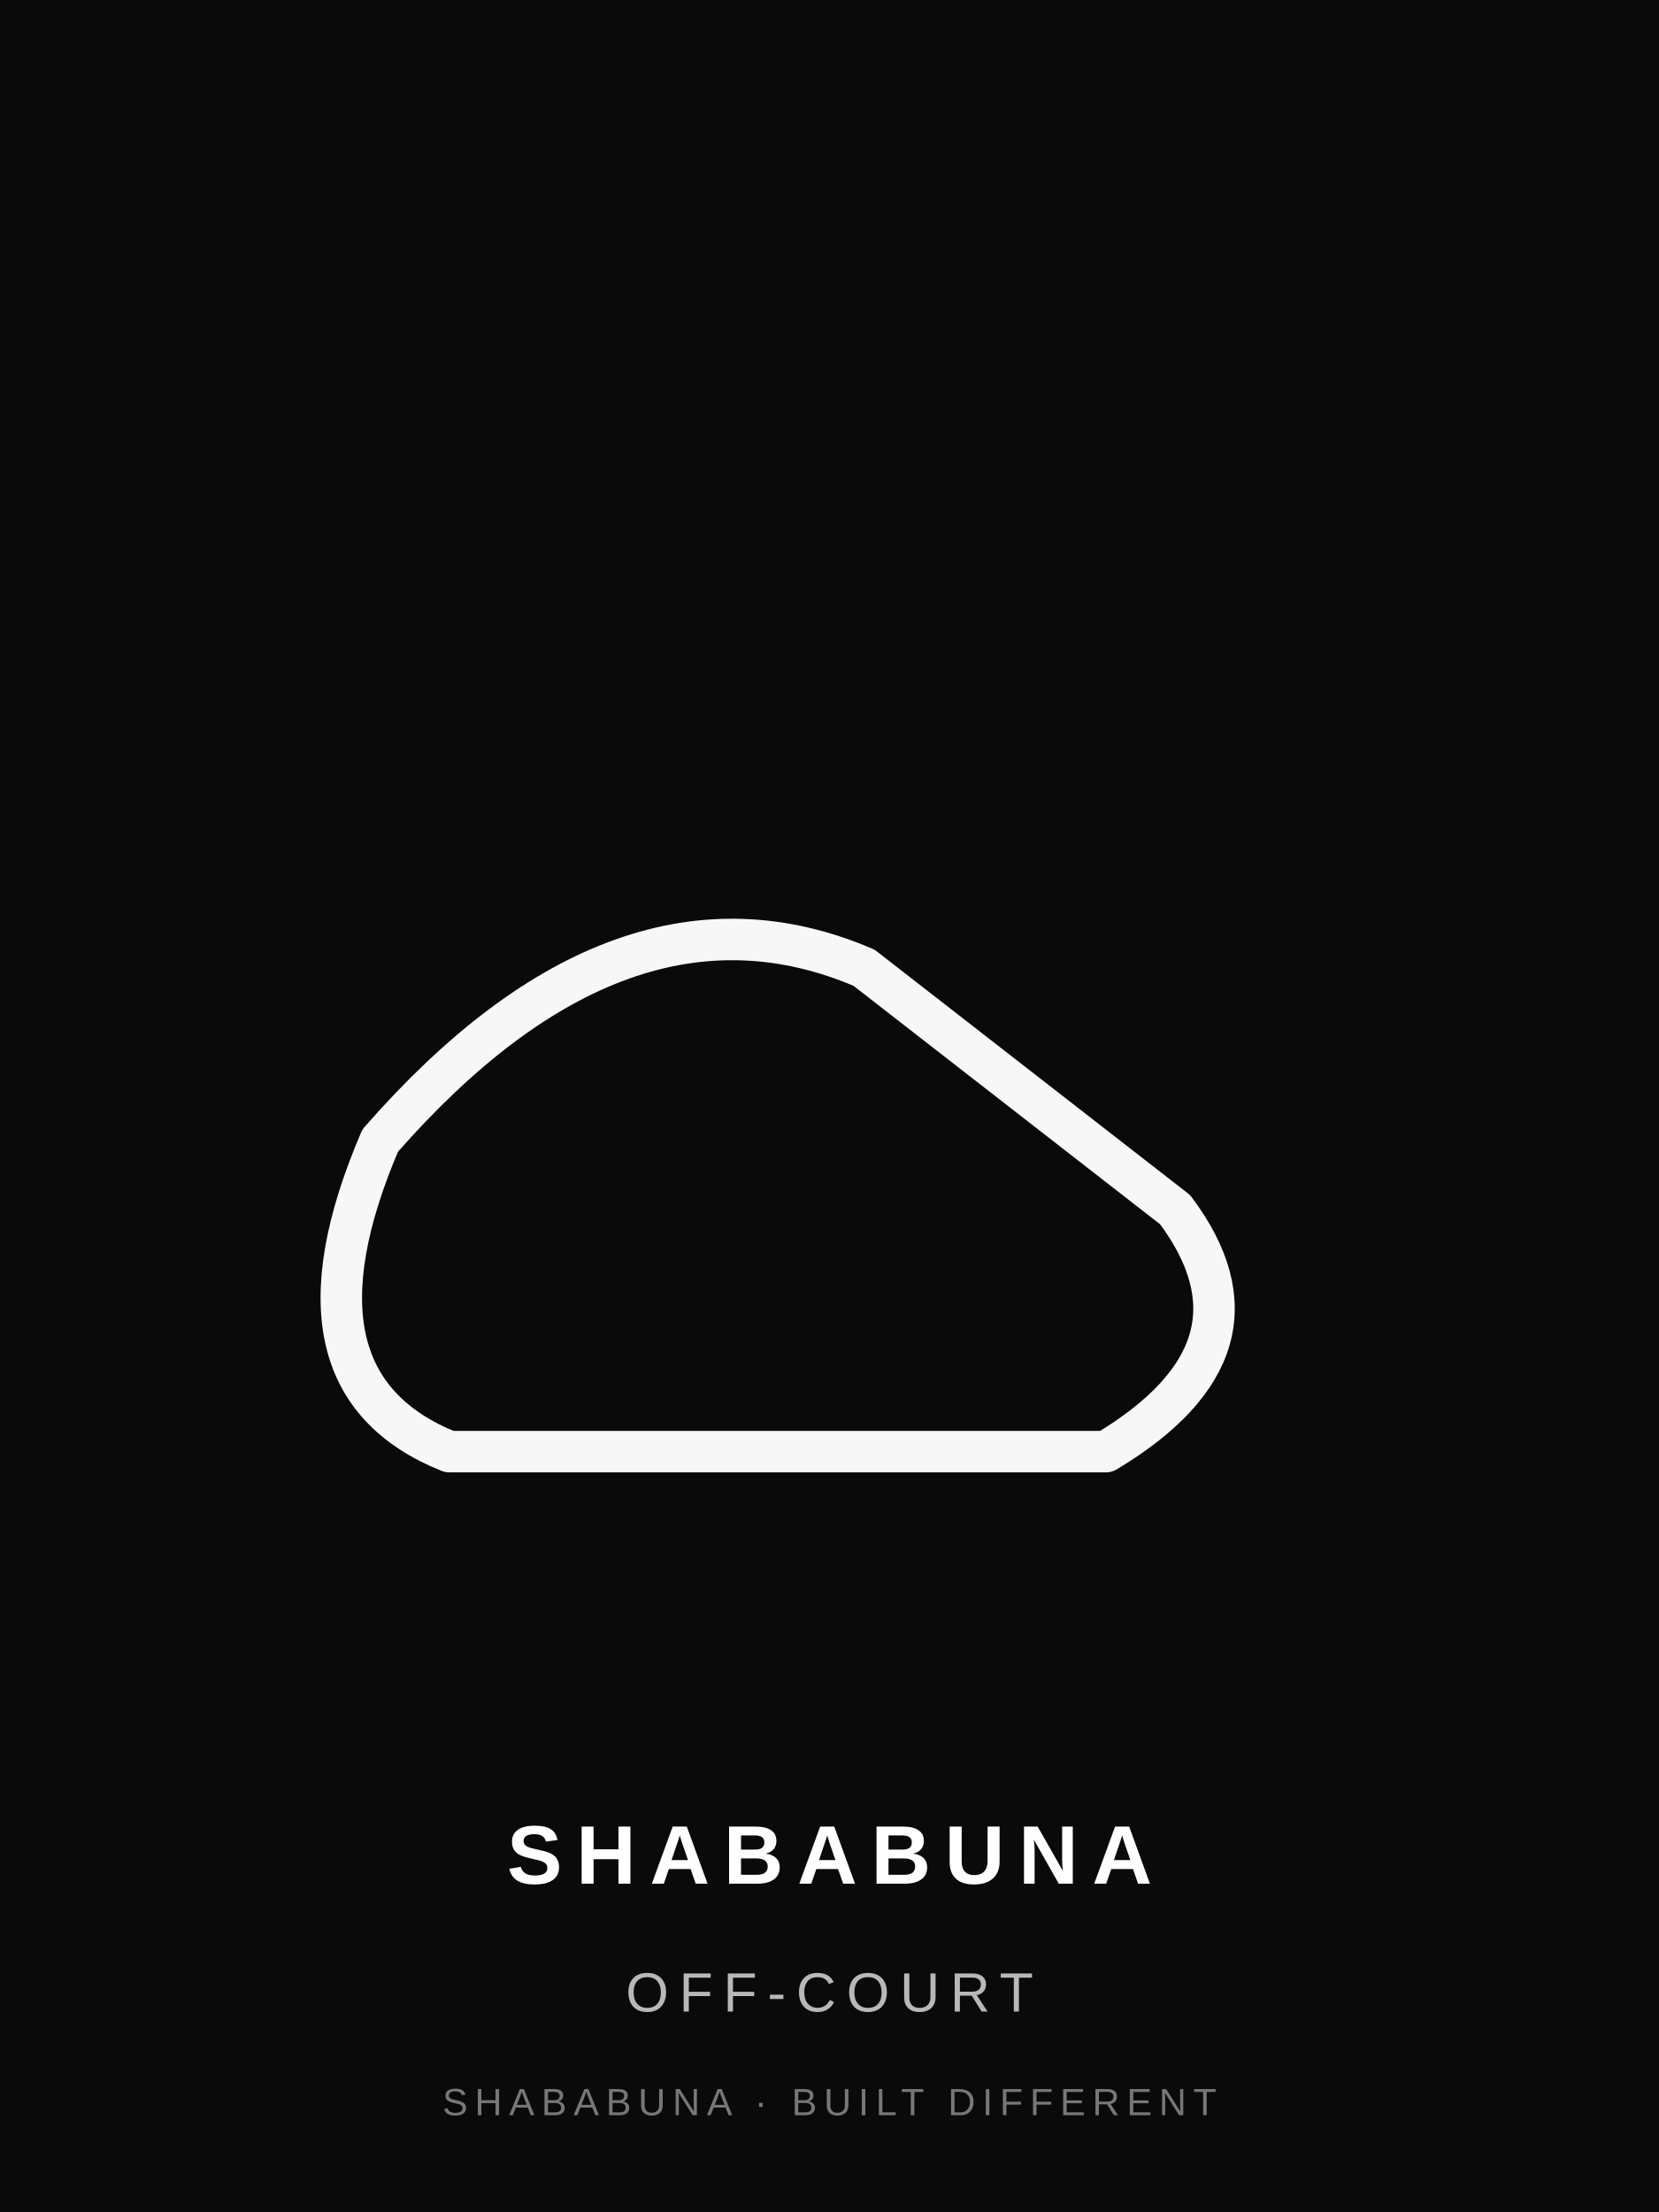
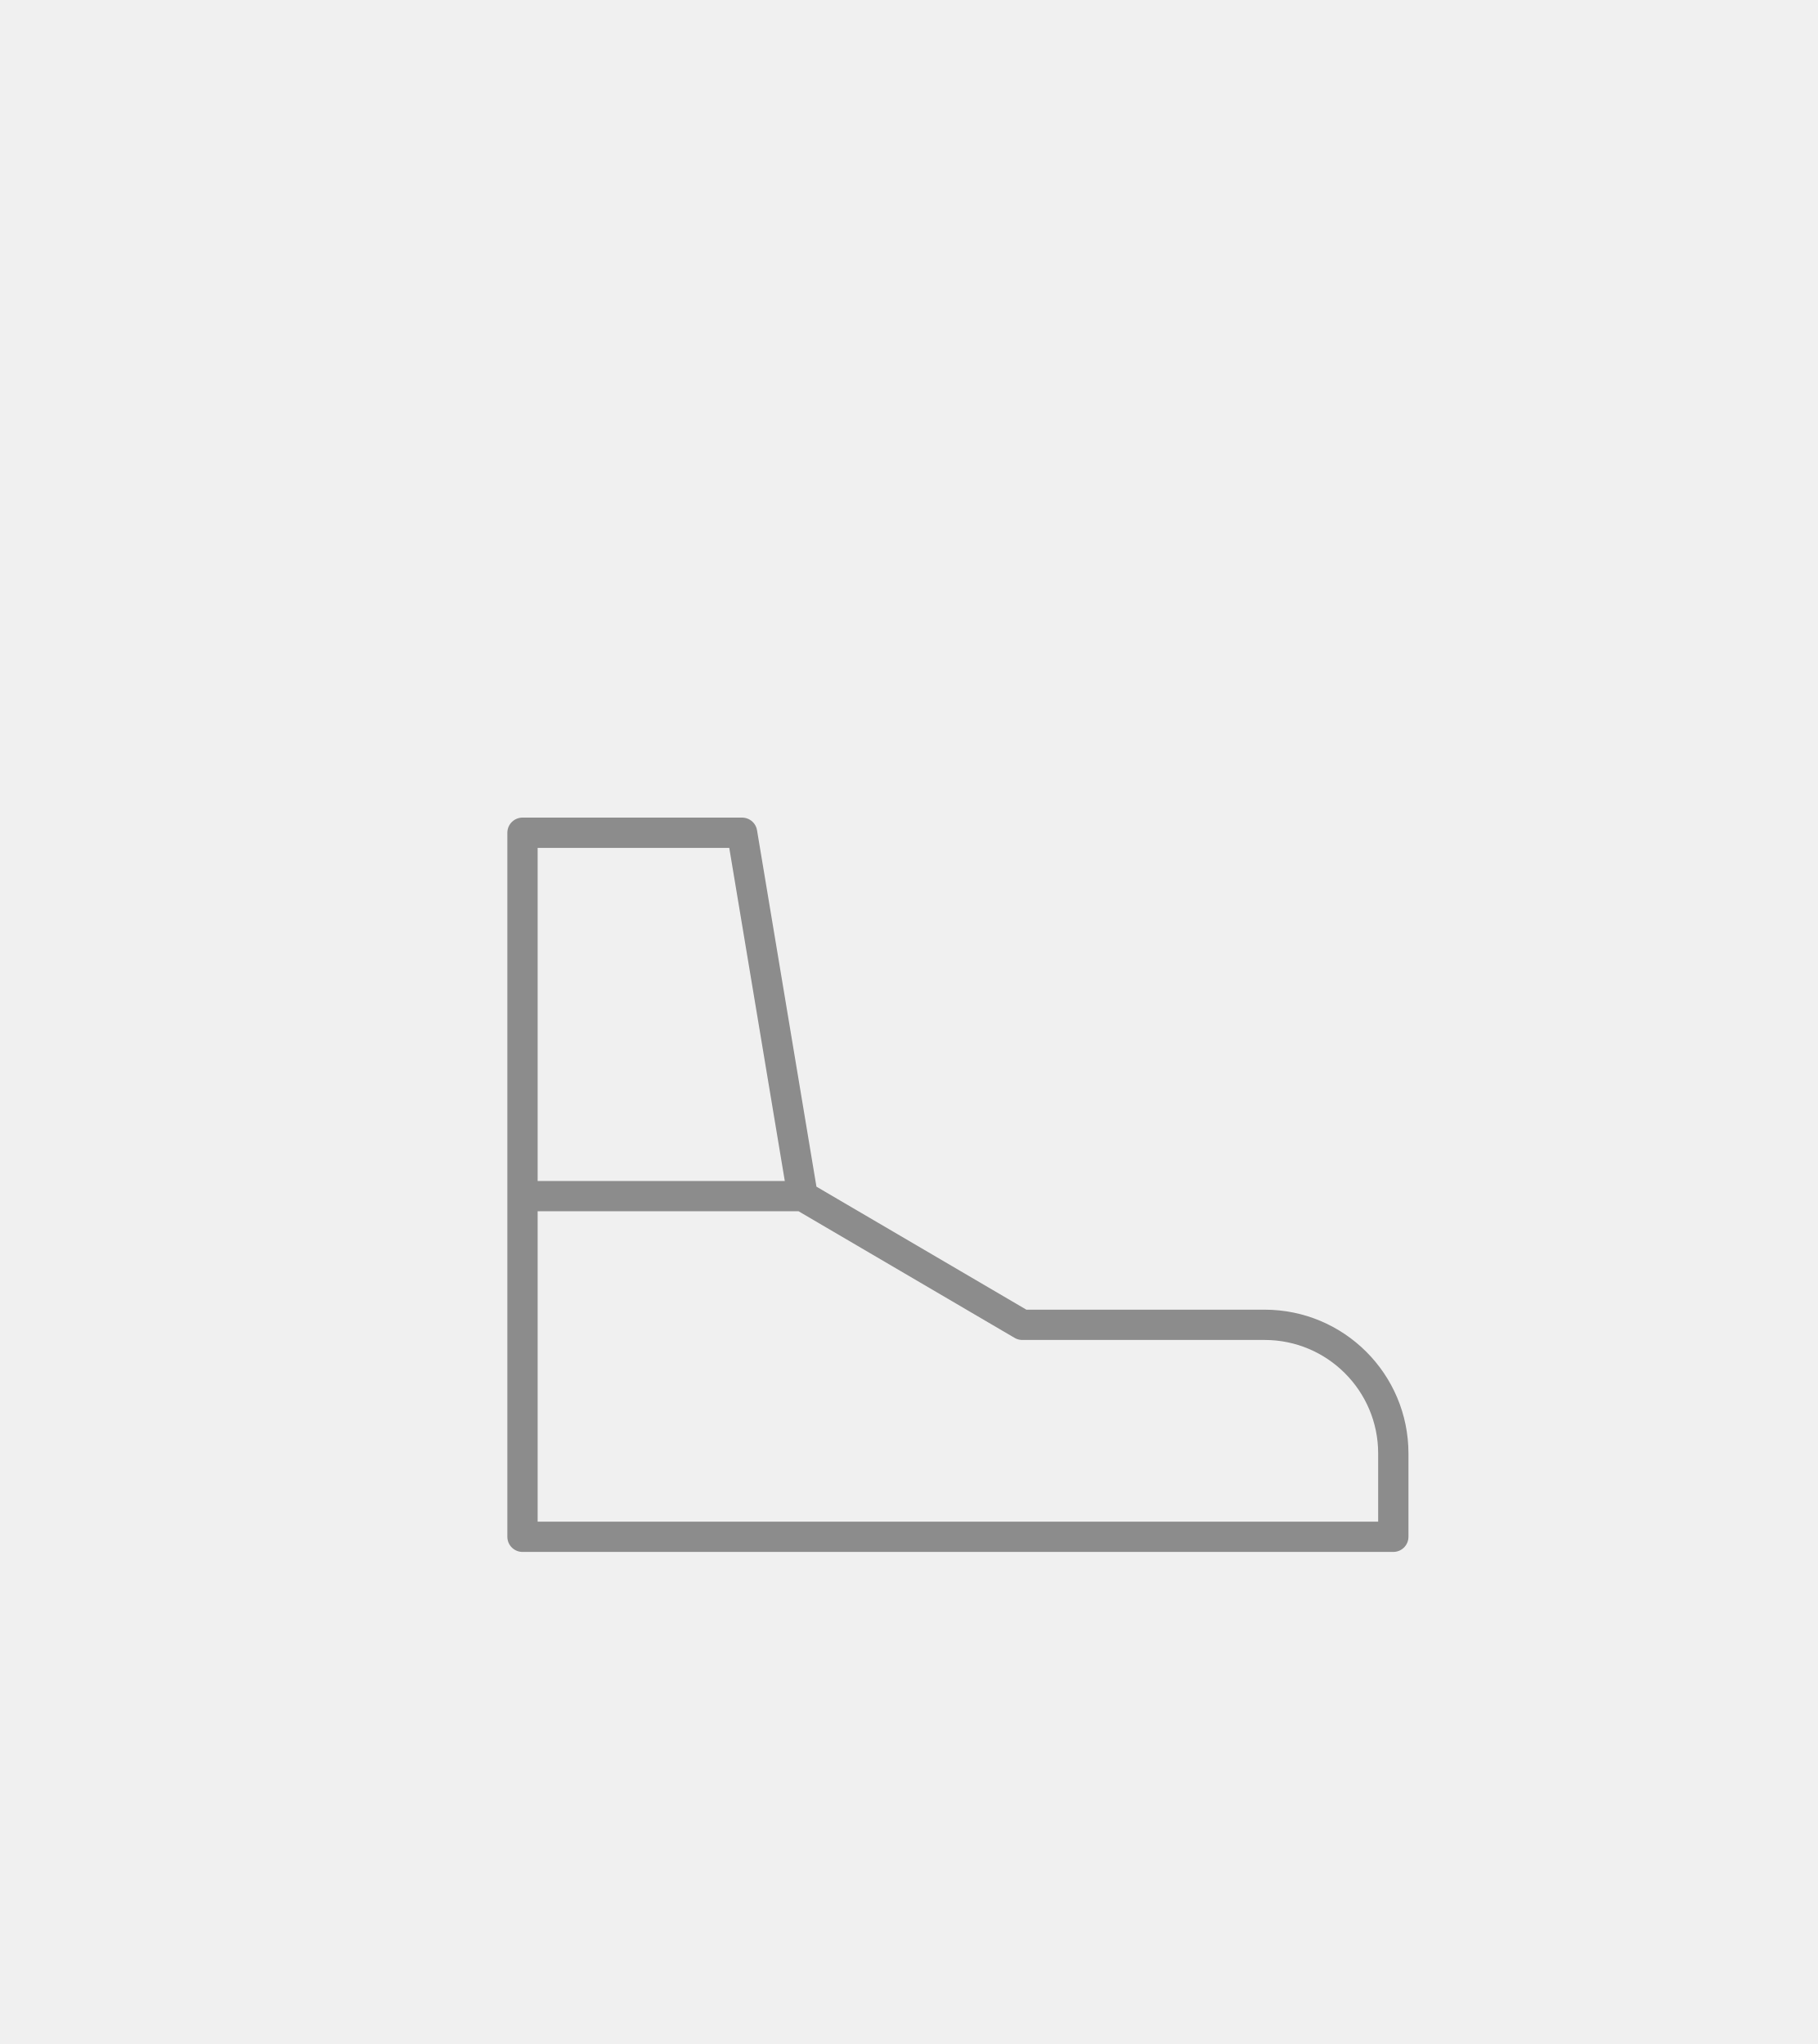
- <svg xmlns="http://www.w3.org/2000/svg" viewBox="0 0 480 640" role="img" aria-label="OFF-COURT concept artwork">
-   <rect width="480" height="640" fill="#0a0a0a" />
-   <path d="M110 330 Q180 250 250 280 L340 350 Q370 390 320 420 L130 420 Q80 400 110 330 Z" fill="none" stroke="#f7f7f7" stroke-width="12" stroke-linecap="round" stroke-linejoin="round" />
-   <text x="240" y="545" fill="#ffffff" text-anchor="middle" font-family="Arial,Helvetica,sans-serif" font-size="24" font-weight="700" letter-spacing="4">SHABABUNA</text>
-   <text x="240" y="582" fill="#b8b8b8" text-anchor="middle" font-family="Arial,Helvetica,sans-serif" font-size="16" letter-spacing="3">OFF-COURT</text>
-   <text x="240" y="612" fill="#777777" text-anchor="middle" font-family="Arial,Helvetica,sans-serif" font-size="11" letter-spacing="2">SHABABUNA · BUILT DIFFERENT</text>
+ <svg xmlns="http://www.w3.org/2000/svg" viewBox="0 0 480 540" role="img" aria-label="Off-court — concept artwork, product photography pending">
+   <g fill="none" stroke="#8C8C8C" stroke-width="8" stroke-linecap="round" stroke-linejoin="round">
+     <path d="M138 316h74l58 34h64a34 34 0 0 1 34 34v22H138Zm0 0v-96h58l16 96" />
+   </g>
</svg>
